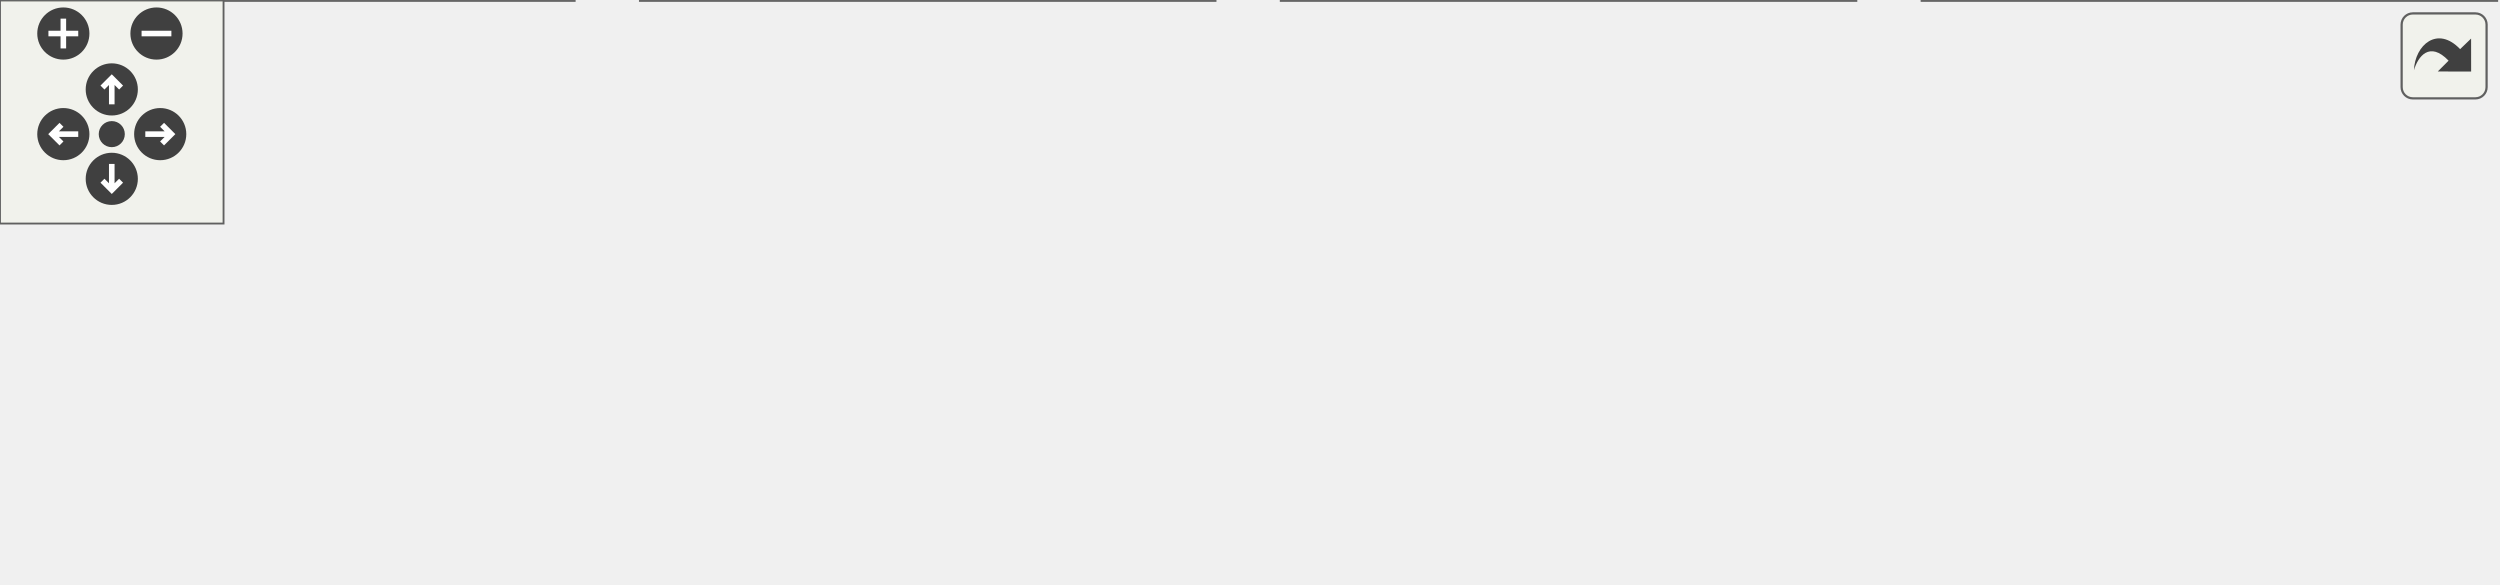
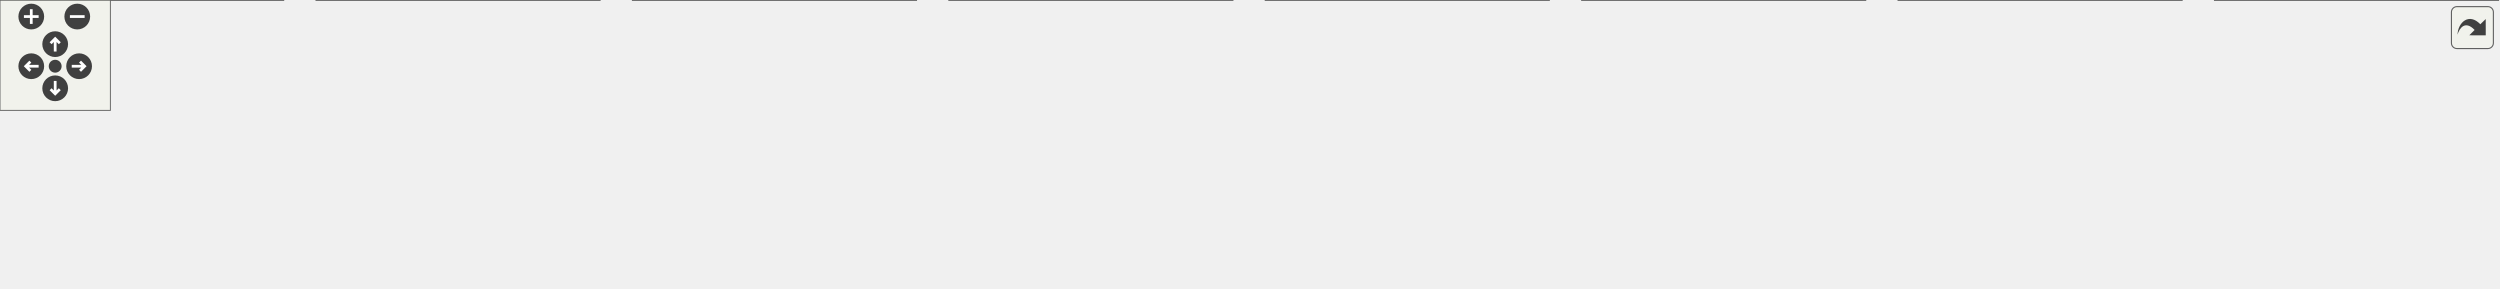
<svg xmlns="http://www.w3.org/2000/svg" xmlns:xlink="http://www.w3.org/1999/xlink" id="main" version="1.1" xml:space="preserve">
  <style type="text/css">
.edge:hover path { stroke: red; }
.edge:hover polygon { stroke: red; fill: red; }
</style>
  <defs>
    <circle id="rim" cx="0" cy="0" r="7" />
    <circle id="rim2" cx="0" cy="0" r="3.5" />
    <g id="zoomPlus">
      <use xlink:href="#rim" fill="#404040">
        <set attributeName="fill" to="#808080" begin="zoomplus.mouseover" end="zoomplus.mouseout" />
      </use>
      <path d="M-4,0h8M0,-4v8" fill="none" stroke="white" stroke-width="1.5" pointer-events="none" />
    </g>
    <g id="zoomMin">
      <use xlink:href="#rim" fill="#404040">
        <set attributeName="fill" to="#808080" begin="zoomminus.mouseover" end="zoomminus.mouseout" />
      </use>
      <path d="M-4,0h8" fill="none" stroke="white" stroke-width="1.5" pointer-events="none" />
    </g>
    <g id="dirArrow">
      <path fill="none" stroke="white" stroke-width="1.5" d="M0,-3.0v7 M-2.5,-0.5L0,-3.0L2.5,-0.5" />
    </g>
    <g id="resetDef">
      <use xlink:href="#rim2" fill="#404040">
        <set attributeName="fill" to="#808080" begin="reset.mouseover" end="reset.mouseout" />
      </use>
    </g>
  </defs>
  <svg id="graph" class="graph">
    <g id="viewport">
      <g id="node1" class="node">
        <g id="a_node1">
          <a xlink:title=" ">
-             <polygon fill="#999999" stroke="#666666" points="412,-96 258,-96 258,-66 412,-66 412,-96" />
-             <text text-anchor="start" x="266" y="-84" font-family="Helvetica,sans-Serif" font-size="10.00">/home/runner/work/doxygen</text>
-             <text text-anchor="middle" x="335" y="-73" font-family="Helvetica,sans-Serif" font-size="10.00">/doxygen/src/datetime.h</text>
+             <polygon fill="#999999" stroke="#666666" points="756,-96 602,-96 602,-66 756,-66 756,-96" />
+             <text text-anchor="start" x="610" y="-84" font-family="Helvetica,sans-Serif" font-size="10.00">/home/runner/work/doxygen</text>
+             <text text-anchor="middle" x="679" y="-73" font-family="Helvetica,sans-Serif" font-size="10.00">/doxygen/src/datetime.h</text>
          </a>
        </g>
      </g>
      <g id="node2" class="node">
        <g id="a_node2">
-           <a xlink:href="../../d7/d14/datetime_8cpp.html" target="_top" xlink:title=" ">
+           <a xlink:href="../../db/d12/context_8cpp.html" target="_top" xlink:title=" ">
            <polygon fill="white" stroke="#666666" points="154,-30 0,-30 0,0 154,0 154,-30" />
            <text text-anchor="start" x="8" y="-18" font-family="Helvetica,sans-Serif" font-size="10.00">/home/runner/work/doxygen</text>
-             <text text-anchor="middle" x="77" y="-7" font-family="Helvetica,sans-Serif" font-size="10.00">/doxygen/src/datetime.cpp</text>
+             <text text-anchor="middle" x="77" y="-7" font-family="Helvetica,sans-Serif" font-size="10.00">/doxygen/src/context.cpp</text>
          </a>
        </g>
      </g>
      <g id="edge1" class="edge">
-         <path fill="none" stroke="#63b8ff" d="M268.55,-63.52C226.71,-53.14 173.28,-39.88 133.49,-30.01" />
-         <polygon fill="#63b8ff" stroke="#63b8ff" points="267.83,-66.94 278.38,-65.95 269.52,-60.15 267.83,-66.94" />
+         <path fill="none" stroke="#63b8ff" d="M591.88,-73.29C489.13,-64.98 313.3,-49.49 163,-30 160.15,-29.63 157.25,-29.24 154.32,-28.83" />
+         <polygon fill="#63b8ff" stroke="#63b8ff" points="591.64,-76.78 601.89,-74.1 592.21,-69.81 591.64,-76.78" />
      </g>
      <g id="node3" class="node">
        <g id="a_node3">
-           <a xlink:href="../../d0/d2b/docnode_8cpp.html" target="_top" xlink:title=" ">
+           <a xlink:href="../../d7/d14/datetime_8cpp.html" target="_top" xlink:title=" ">
            <polygon fill="white" stroke="#666666" points="326,-30 172,-30 172,0 326,0 326,-30" />
            <text text-anchor="start" x="180" y="-18" font-family="Helvetica,sans-Serif" font-size="10.00">/home/runner/work/doxygen</text>
-             <text text-anchor="middle" x="249" y="-7" font-family="Helvetica,sans-Serif" font-size="10.00">/doxygen/src/docnode.cpp</text>
+             <text text-anchor="middle" x="249" y="-7" font-family="Helvetica,sans-Serif" font-size="10.00">/doxygen/src/datetime.cpp</text>
          </a>
        </g>
      </g>
      <g id="edge2" class="edge">
-         <path fill="none" stroke="#63b8ff" d="M307.79,-59.75C294.86,-50.13 279.71,-38.86 268.03,-30.16" />
-         <polygon fill="#63b8ff" stroke="#63b8ff" points="305.8,-62.63 315.91,-65.8 309.98,-57.02 305.8,-62.63" />
+         <path fill="none" stroke="#63b8ff" d="M591.71,-67.73C522.14,-57.85 422.27,-43.44 335,-30 332.16,-29.56 329.27,-29.11 326.35,-28.65" />
+         <polygon fill="#63b8ff" stroke="#63b8ff" points="591.36,-71.22 601.75,-69.16 592.34,-64.29 591.36,-71.22" />
      </g>
      <g id="node4" class="node">
        <g id="a_node4">
-           <a xlink:href="../../d0/d9c/rtfgen_8cpp.html" target="_top" xlink:title=" ">
+           <a xlink:href="../../d0/d2b/docnode_8cpp.html" target="_top" xlink:title=" ">
            <polygon fill="white" stroke="#666666" points="498,-30 344,-30 344,0 498,0 498,-30" />
            <text text-anchor="start" x="352" y="-18" font-family="Helvetica,sans-Serif" font-size="10.00">/home/runner/work/doxygen</text>
-             <text text-anchor="middle" x="421" y="-7" font-family="Helvetica,sans-Serif" font-size="10.00">/doxygen/src/rtfgen.cpp</text>
+             <text text-anchor="middle" x="421" y="-7" font-family="Helvetica,sans-Serif" font-size="10.00">/doxygen/src/docnode.cpp</text>
          </a>
        </g>
      </g>
      <g id="edge3" class="edge">
-         <path fill="none" stroke="#63b8ff" d="M362.21,-59.75C375.14,-50.13 390.29,-38.86 401.97,-30.16" />
-         <polygon fill="#63b8ff" stroke="#63b8ff" points="360.02,-57.02 354.09,-65.8 364.2,-62.63 360.02,-57.02" />
+         <path fill="none" stroke="#63b8ff" d="M612.55,-63.52C570.71,-53.14 517.28,-39.88 477.49,-30.01" />
+         <polygon fill="#63b8ff" stroke="#63b8ff" points="611.83,-66.94 622.38,-65.95 613.52,-60.15 611.83,-66.94" />
      </g>
      <g id="node5" class="node">
        <g id="a_node5">
-           <a xlink:href="../../df/d2d/util_8cpp.html" target="_top" xlink:title=" ">
+           <a xlink:href="../../d8/d6e/htmlgen_8cpp.html" target="_top" xlink:title=" ">
            <polygon fill="white" stroke="#666666" points="670,-30 516,-30 516,0 670,0 670,-30" />
            <text text-anchor="start" x="524" y="-18" font-family="Helvetica,sans-Serif" font-size="10.00">/home/runner/work/doxygen</text>
-             <text text-anchor="middle" x="593" y="-7" font-family="Helvetica,sans-Serif" font-size="10.00">/doxygen/src/util.cpp</text>
+             <text text-anchor="middle" x="593" y="-7" font-family="Helvetica,sans-Serif" font-size="10.00">/doxygen/src/htmlgen.cpp</text>
          </a>
        </g>
      </g>
      <g id="edge4" class="edge">
-         <path fill="none" stroke="#63b8ff" d="M401.45,-63.52C443.29,-53.14 496.72,-39.88 536.51,-30.01" />
-         <polygon fill="#63b8ff" stroke="#63b8ff" points="400.48,-60.15 391.62,-65.95 402.17,-66.94 400.48,-60.15" />
+         <path fill="none" stroke="#63b8ff" d="M651.79,-59.75C638.86,-50.13 623.71,-38.86 612.03,-30.16" />
+         <polygon fill="#63b8ff" stroke="#63b8ff" points="649.8,-62.63 659.91,-65.8 653.98,-57.02 649.8,-62.63" />
+       </g>
+       <g id="node6" class="node">
+         <g id="a_node6">
+           <a xlink:href="../../d4/d42/latexgen_8cpp.html" target="_top" xlink:title=" ">
+             <polygon fill="white" stroke="#666666" points="842,-30 688,-30 688,0 842,0 842,-30" />
+             <text text-anchor="start" x="696" y="-18" font-family="Helvetica,sans-Serif" font-size="10.00">/home/runner/work/doxygen</text>
+             <text text-anchor="middle" x="765" y="-7" font-family="Helvetica,sans-Serif" font-size="10.00">/doxygen/src/latexgen.cpp</text>
+           </a>
+         </g>
+       </g>
+       <g id="edge5" class="edge">
+         <path fill="none" stroke="#63b8ff" d="M706.21,-59.75C719.14,-50.13 734.29,-38.86 745.97,-30.16" />
+         <polygon fill="#63b8ff" stroke="#63b8ff" points="704.02,-57.02 698.09,-65.8 708.2,-62.63 704.02,-57.02" />
+       </g>
+       <g id="node7" class="node">
+         <g id="a_node7">
+           <a xlink:href="../../d7/de7/mangen_8cpp.html" target="_top" xlink:title=" ">
+             <polygon fill="white" stroke="#666666" points="1014,-30 860,-30 860,0 1014,0 1014,-30" />
+             <text text-anchor="start" x="868" y="-18" font-family="Helvetica,sans-Serif" font-size="10.00">/home/runner/work/doxygen</text>
+             <text text-anchor="middle" x="937" y="-7" font-family="Helvetica,sans-Serif" font-size="10.00">/doxygen/src/mangen.cpp</text>
+           </a>
+         </g>
+       </g>
+       <g id="edge6" class="edge">
+         <path fill="none" stroke="#63b8ff" d="M745.45,-63.52C787.29,-53.14 840.72,-39.88 880.51,-30.01" />
+         <polygon fill="#63b8ff" stroke="#63b8ff" points="744.48,-60.15 735.62,-65.95 746.17,-66.94 744.48,-60.15" />
+       </g>
+       <g id="node8" class="node">
+         <g id="a_node8">
+           <a xlink:href="../../d0/d9c/rtfgen_8cpp.html" target="_top" xlink:title=" ">
+             <polygon fill="white" stroke="#666666" points="1186,-30 1032,-30 1032,0 1186,0 1186,-30" />
+             <text text-anchor="start" x="1040" y="-18" font-family="Helvetica,sans-Serif" font-size="10.00">/home/runner/work/doxygen</text>
+             <text text-anchor="middle" x="1109" y="-7" font-family="Helvetica,sans-Serif" font-size="10.00">/doxygen/src/rtfgen.cpp</text>
+           </a>
+         </g>
+       </g>
+       <g id="edge7" class="edge">
+         <path fill="none" stroke="#63b8ff" d="M766.29,-67.73C835.86,-57.85 935.73,-43.44 1023,-30 1025.84,-29.56 1028.73,-29.11 1031.65,-28.65" />
+         <polygon fill="#63b8ff" stroke="#63b8ff" points="765.66,-64.29 756.25,-69.16 766.64,-71.22 765.66,-64.29" />
+       </g>
+       <g id="node9" class="node">
+         <g id="a_node9">
+           <a xlink:href="../../df/d2d/util_8cpp.html" target="_top" xlink:title=" ">
+             <polygon fill="white" stroke="#666666" points="1358,-30 1204,-30 1204,0 1358,0 1358,-30" />
+             <text text-anchor="start" x="1212" y="-18" font-family="Helvetica,sans-Serif" font-size="10.00">/home/runner/work/doxygen</text>
+             <text text-anchor="middle" x="1281" y="-7" font-family="Helvetica,sans-Serif" font-size="10.00">/doxygen/src/util.cpp</text>
+           </a>
+         </g>
+       </g>
+       <g id="edge8" class="edge">
+         <path fill="none" stroke="#63b8ff" d="M766.12,-73.29C868.87,-64.98 1044.7,-49.49 1195,-30 1197.85,-29.63 1200.75,-29.24 1203.68,-28.83" />
+         <polygon fill="#63b8ff" stroke="#63b8ff" points="765.79,-69.81 756.11,-74.1 766.36,-76.78 765.79,-69.81" />
      </g>
    </g>
  </svg>
  <g id="navigator" transform="translate(0 0)" fill="#404254">
    <rect fill="#f2f5e9" fill-opacity="0.5" stroke="#606060" stroke-width=".5" x="0" y="0" width="60" height="60" />
    <use id="zoomplus" xlink:href="#zoomPlus" x="17" y="9" />
    <use id="zoomminus" xlink:href="#zoomMin" x="42" y="9" />
    <use id="reset" xlink:href="#resetDef" x="30" y="36" />
    <g id="arrowUp" xlink:href="#dirArrow" transform="translate(30 24)">
      <use xlink:href="#rim" fill="#404040">
        <set attributeName="fill" to="#808080" begin="arrowUp.mouseover" end="arrowUp.mouseout" />
      </use>
      <path fill="none" stroke="white" stroke-width="1.5" d="M0,-3.0v7 M-2.5,-0.5L0,-3.0L2.5,-0.5" />
    </g>
    <g id="arrowRight" xlink:href="#dirArrow" transform="rotate(90) translate(36 -43)">
      <use xlink:href="#rim" fill="#404040">
        <set attributeName="fill" to="#808080" begin="arrowRight.mouseover" end="arrowRight.mouseout" />
      </use>
      <path fill="none" stroke="white" stroke-width="1.5" d="M0,-3.0v7 M-2.5,-0.5L0,-3.0L2.5,-0.5" />
    </g>
    <g id="arrowDown" xlink:href="#dirArrow" transform="rotate(180) translate(-30 -48)">
      <use xlink:href="#rim" fill="#404040">
        <set attributeName="fill" to="#808080" begin="arrowDown.mouseover" end="arrowDown.mouseout" />
      </use>
      <path fill="none" stroke="white" stroke-width="1.5" d="M0,-3.0v7 M-2.5,-0.5L0,-3.0L2.5,-0.5" />
    </g>
    <g id="arrowLeft" xlink:href="#dirArrow" transform="rotate(270) translate(-36 17)">
      <use xlink:href="#rim" fill="#404040">
        <set attributeName="fill" to="#808080" begin="arrowLeft.mouseover" end="arrowLeft.mouseout" />
      </use>
      <path fill="none" stroke="white" stroke-width="1.5" d="M0,-3.0v7 M-2.5,-0.5L0,-3.0L2.5,-0.5" />
    </g>
  </g>
  <svg viewBox="0 0 15 15" width="100%" height="30px" preserveAspectRatio="xMaxYMin meet">
    <g id="arrow_out" transform="scale(0.3 0.3)">
      <a xlink:href="datetime_8h__dep__incl_org.svg" target="_base">
        <rect id="button" ry="5" rx="5" y="6" x="6" height="38" width="38" fill="#f2f5e9" fill-opacity="0.5" stroke="#606060" stroke-width="1.0" />
        <path id="arrow" d="M 11.5,31.437 C 11.94,20.098 22.043,11.323 32.159,21.979 L 37.069,17.246 C 37.069,17.246 37.088,32 37.088,32 L 22.16,31.978 C 22.16,31.978 26.998,27.14 26.998,27.14 C 18.529,18.264 13.292,25.23 11.5,31.437 z" style="fill:#404040;" />
      </a>
    </g>
  </svg>
</svg>
